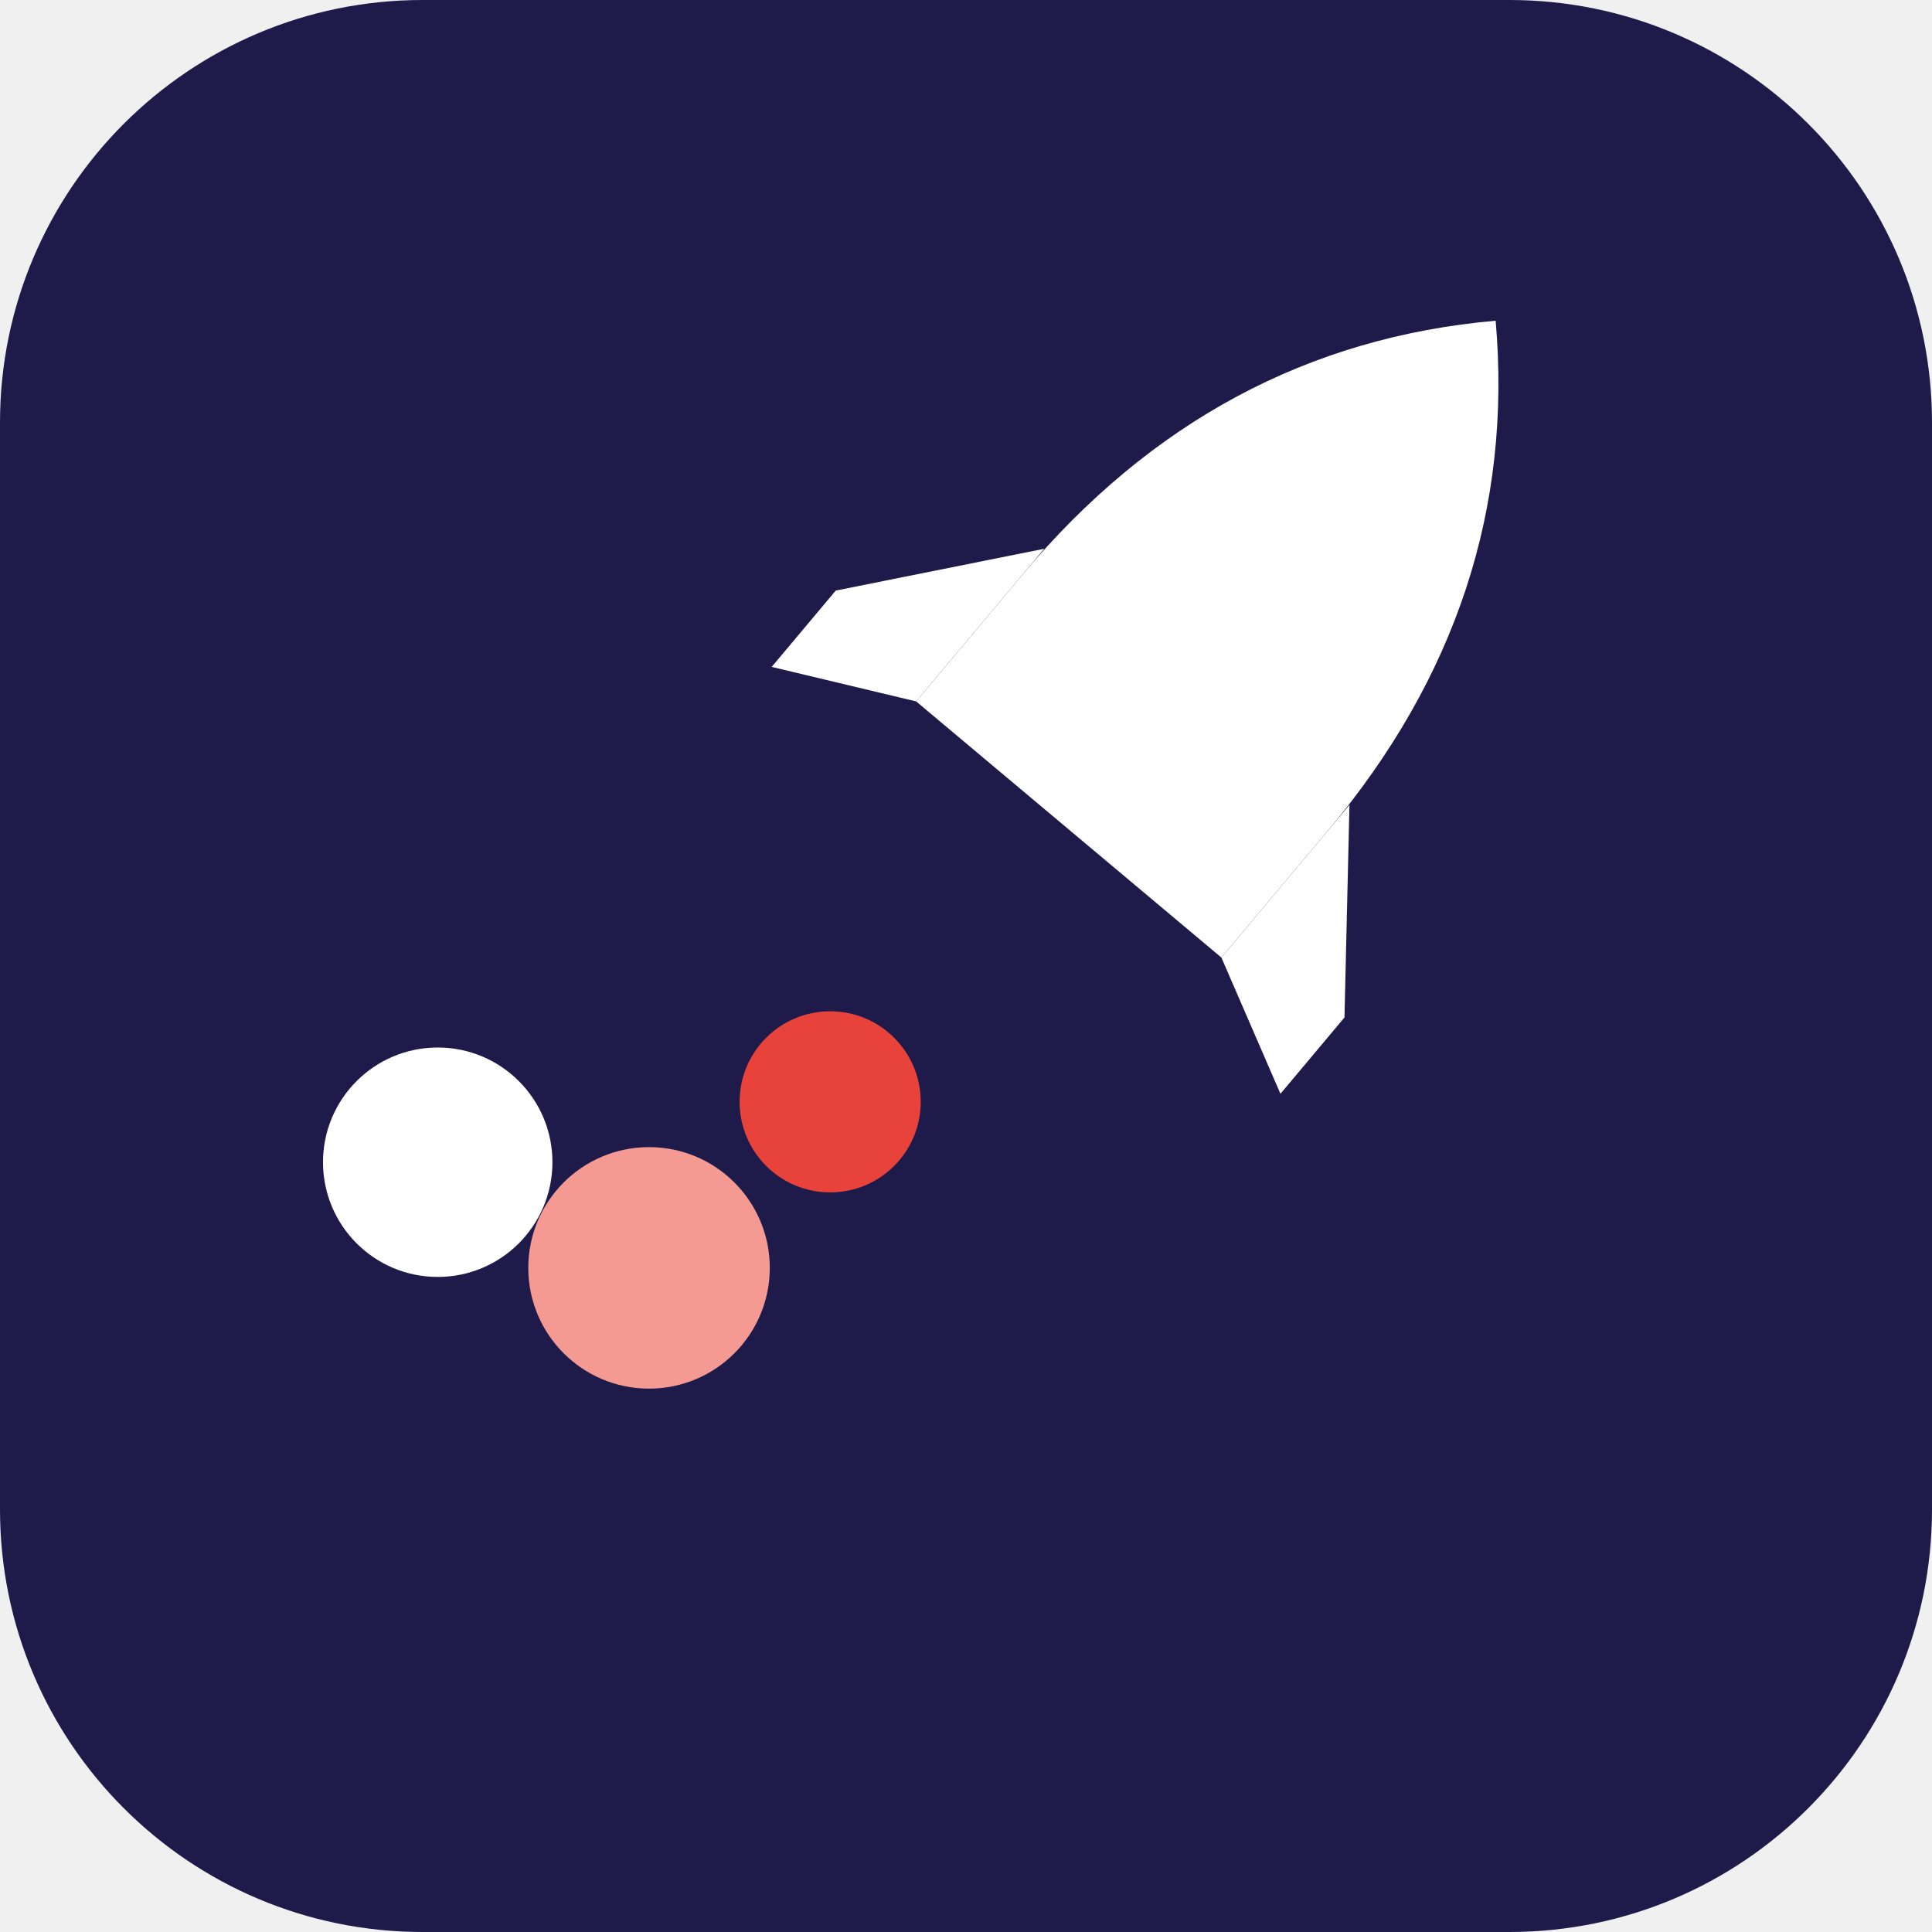
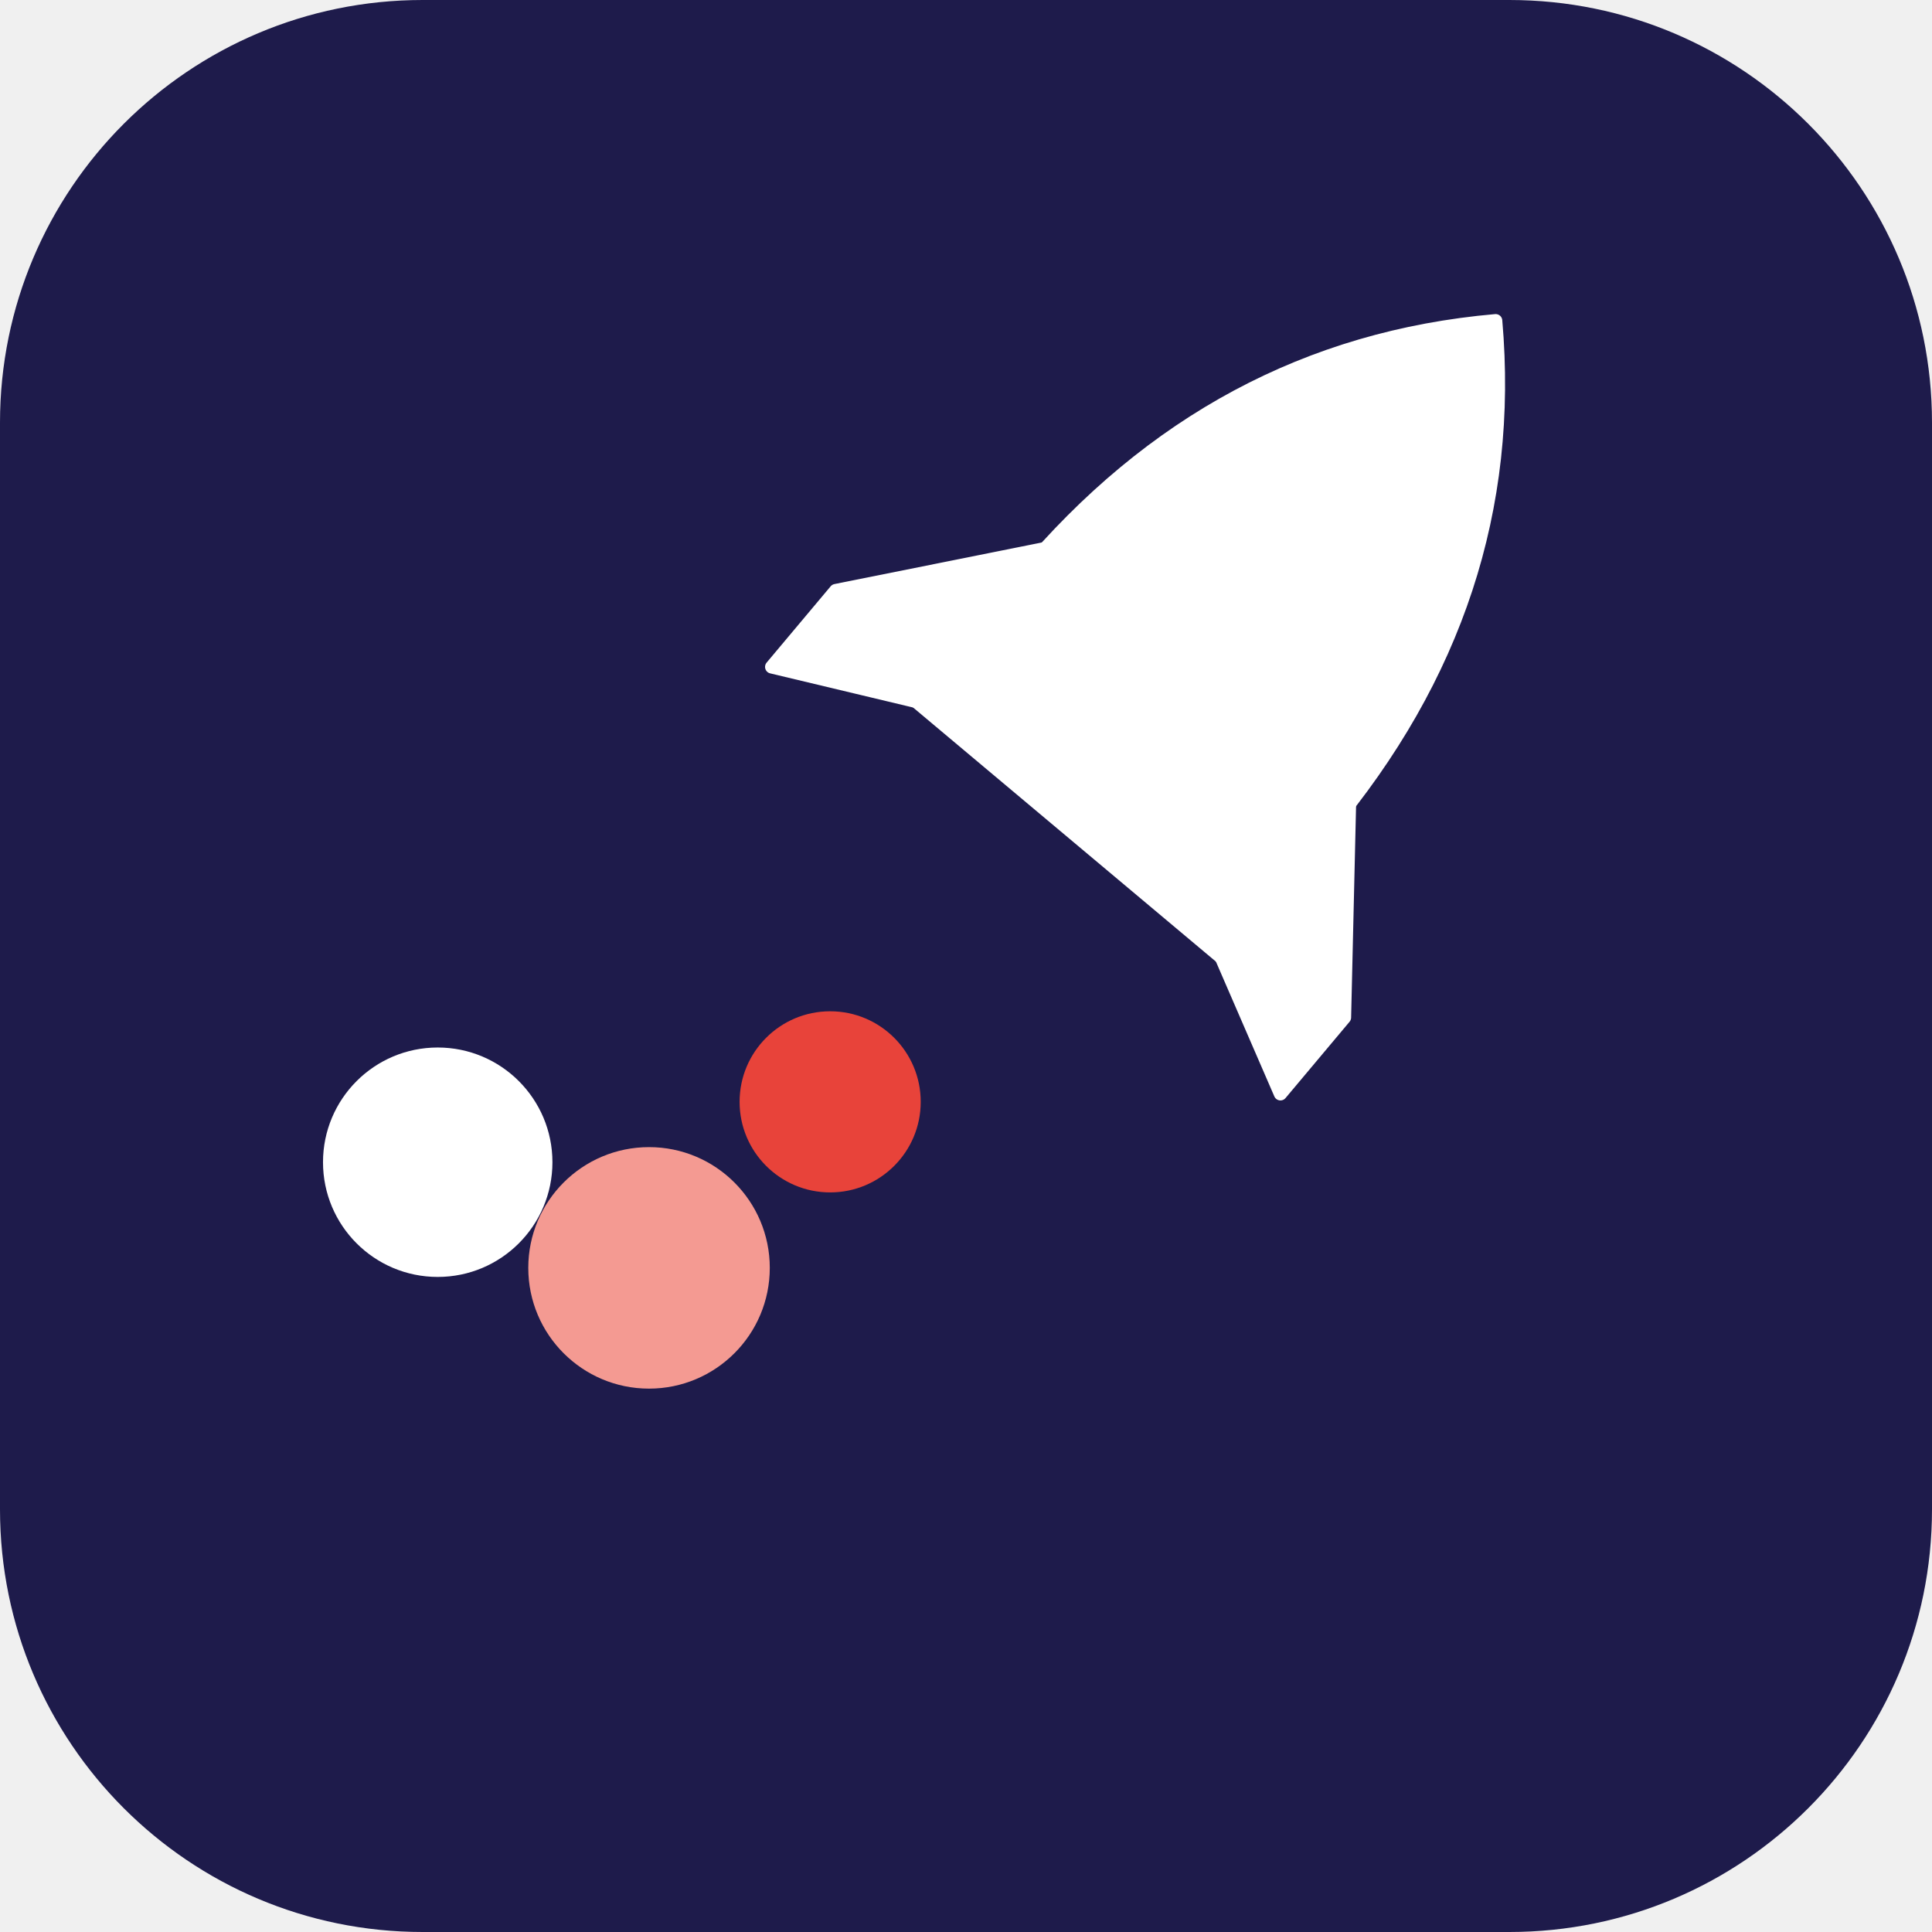
- <svg xmlns="http://www.w3.org/2000/svg" viewBox="0 0 64 64" role="img" aria-label="Boosters Rocket">
+ <svg xmlns="http://www.w3.org/2000/svg" width="64" height="64" viewBox="0 0 64 64" role="img" aria-label="Boosters Rocket">
  <rect width="64" height="64" rx="14" fill="#1E1B4B" />
  <circle cx="14.5" cy="38.5" r="3.8" fill="#FFFFFF" />
  <circle cx="21.5" cy="42" r="4" fill="#F49A92" />
  <circle cx="27.5" cy="36.5" r="3" fill="#E8433A" />
  <g transform="translate(40 22) rotate(40) scale(0.55) translate(-32 -33)">
-     <path d="M20 34 L12 44 L12 50 L20 46 Z" fill="#FFFFFF" />
-     <path d="M44 34 L52 44 L52 50 L44 46 Z" fill="#FFFFFF" />
-     <path d="M32 6 C40 14 44 24 44 36 L44 46 L20 46 L20 36 C20 24 24 14 32 6 Z" fill="#FFFFFF" />
+     <g fill="#FFFFFF" stroke="#FFFFFF" stroke-width="0.8" stroke-linejoin="round">
+       <path d="M20 34 L12 44 L12 50 L20 46 Z" />
+       <path d="M44 34 L52 44 L52 50 L44 46 Z" />
+       <path d="M32 6 C40 14 44 24 44 36 L44 46 L20 46 L20 36 C20 24 24 14 32 6 Z" />
+     </g>
  </g>
</svg>
